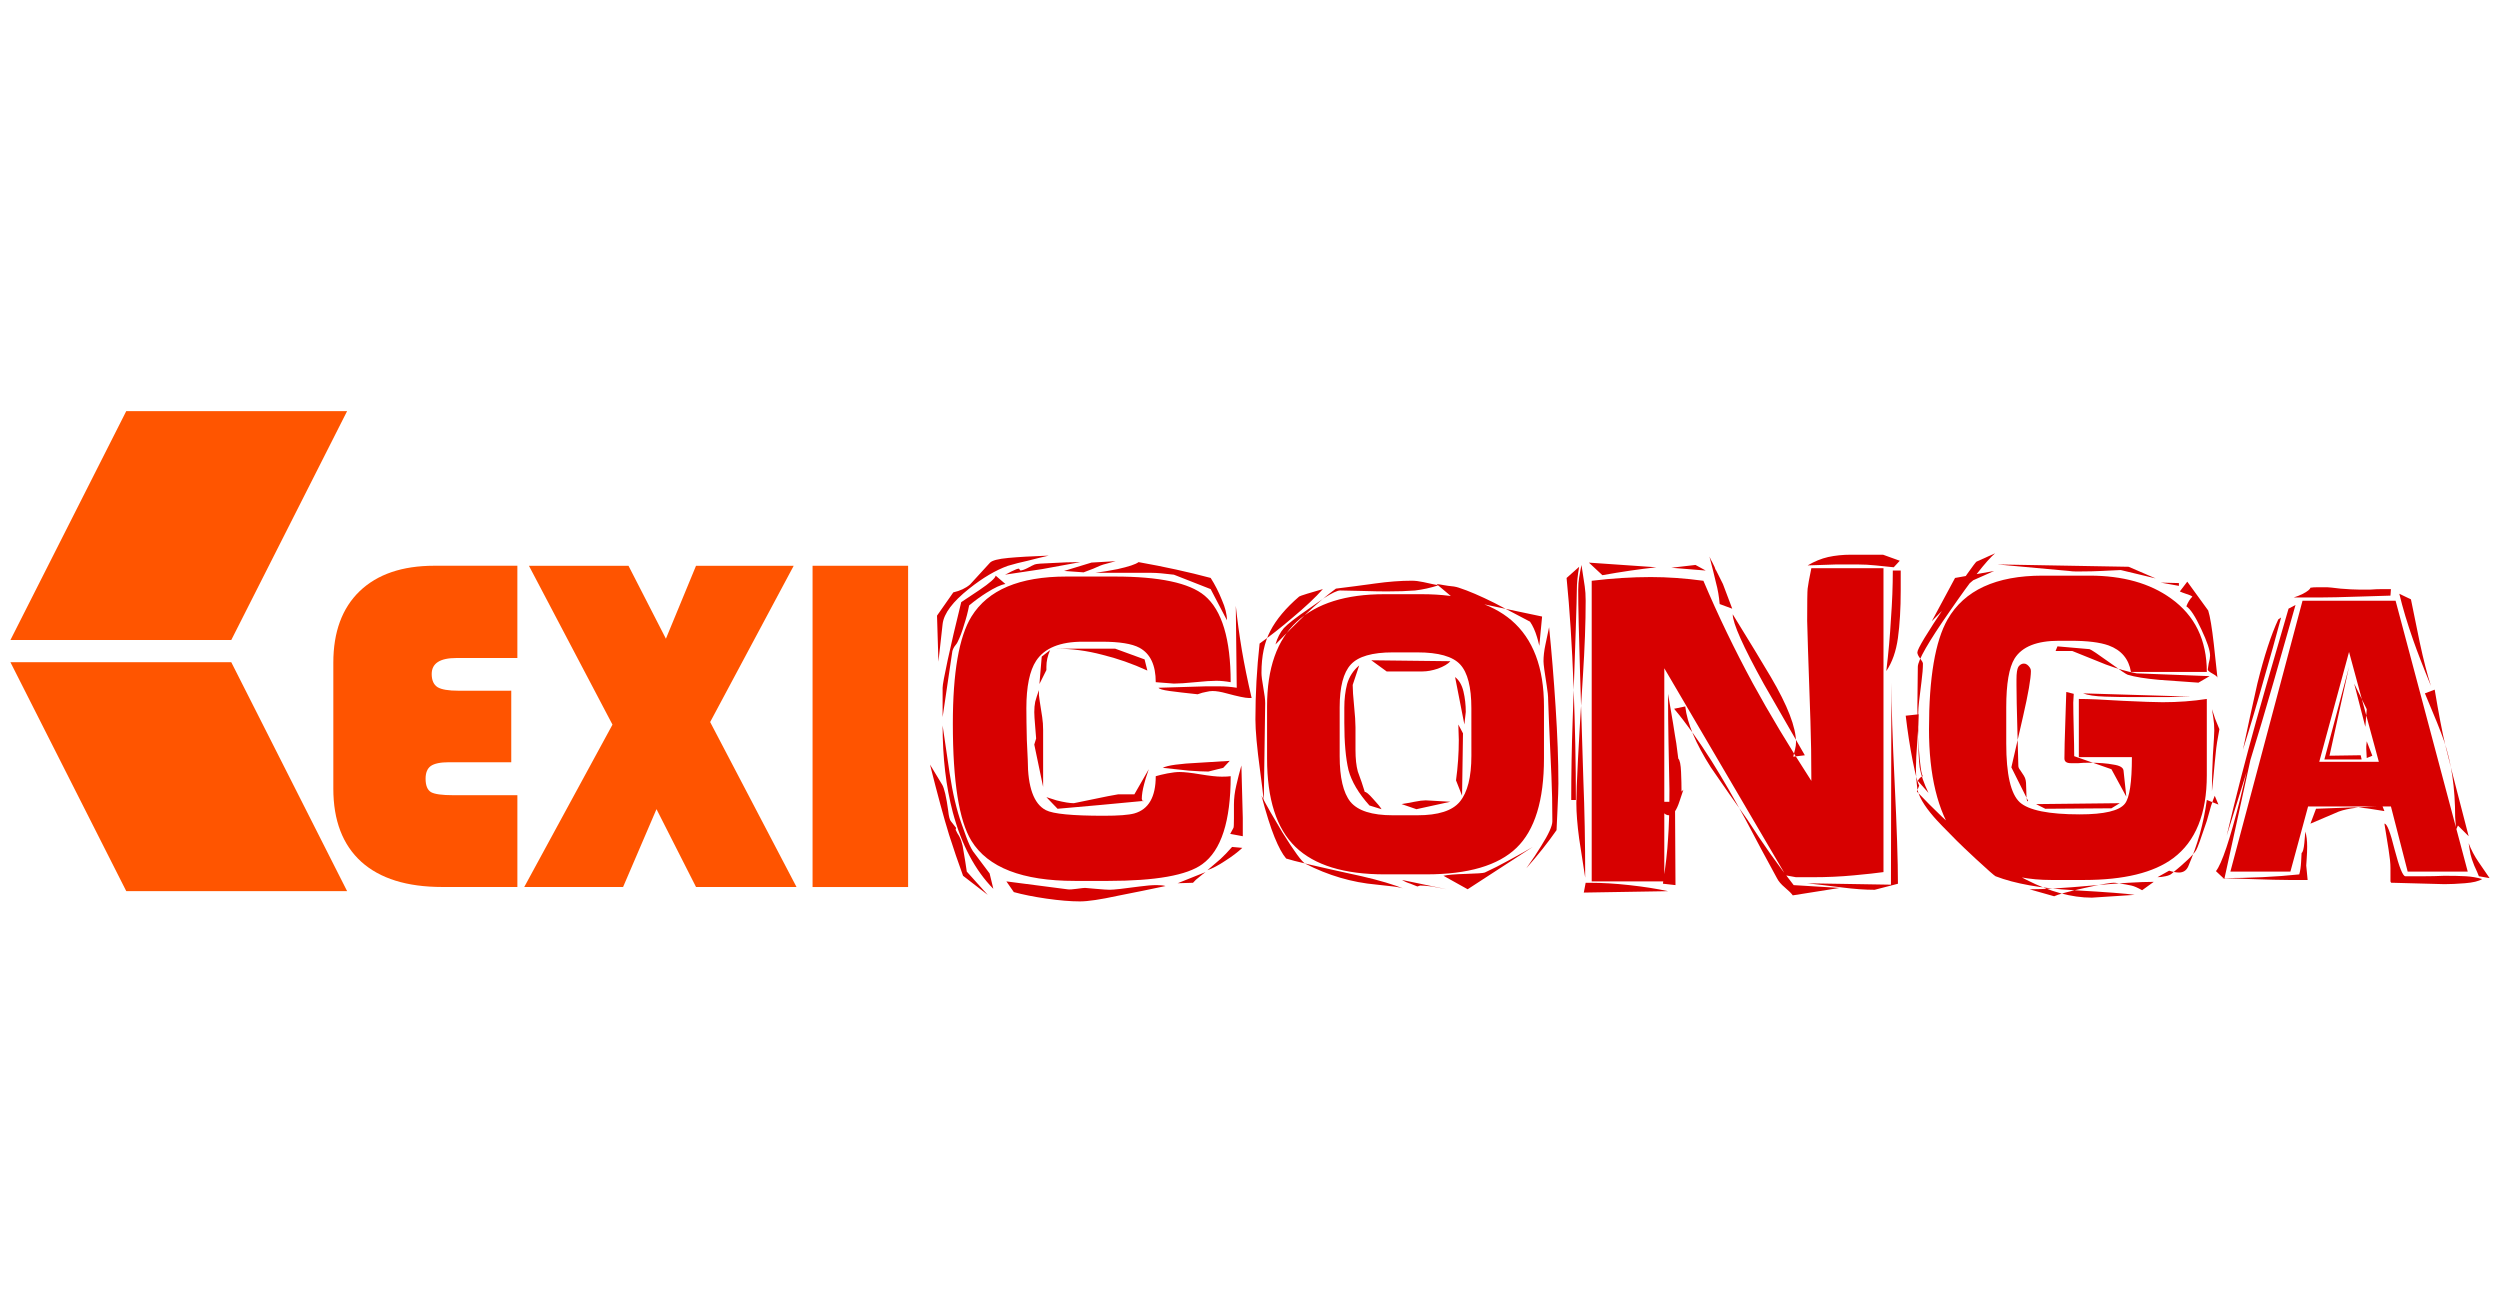
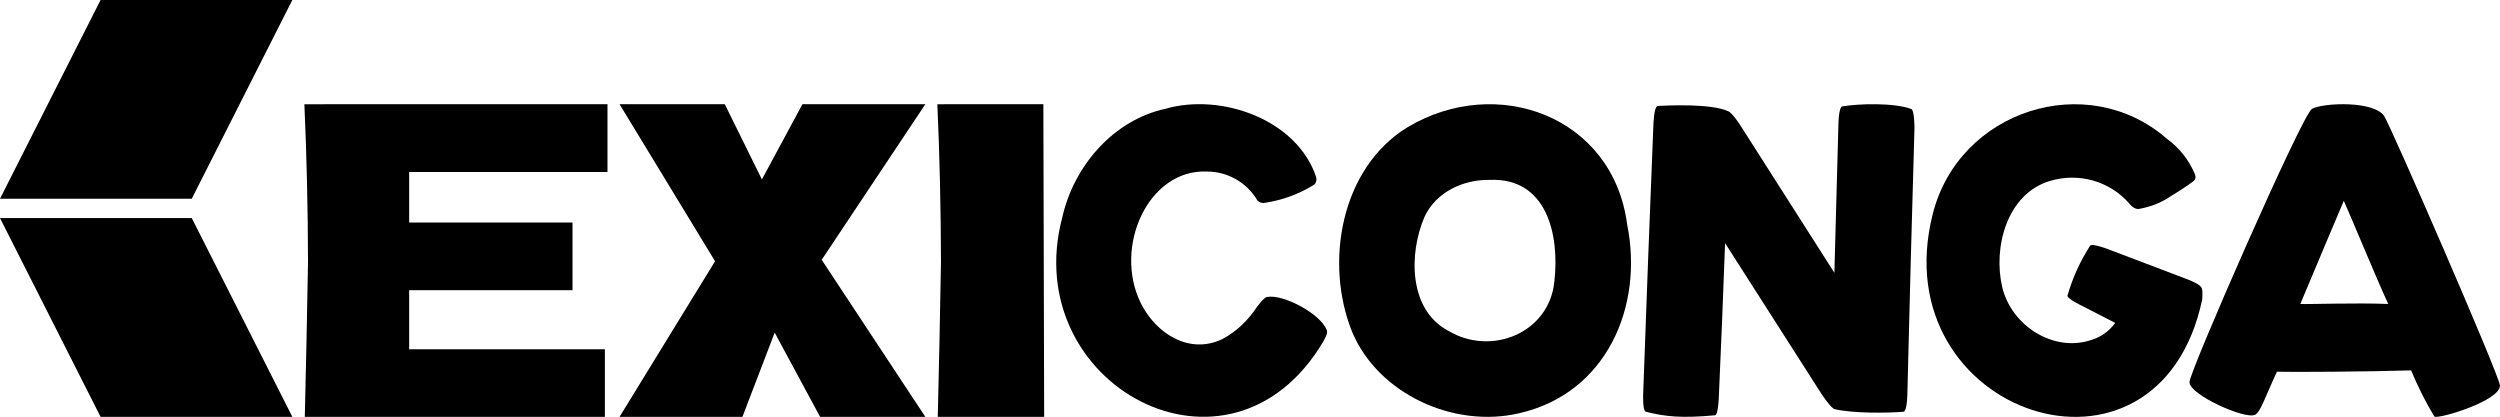
- <svg xmlns="http://www.w3.org/2000/svg" width="1200" height="630" version="1.1" viewBox="0 0 1125.007 590.616" id="svg30">
-   <defs id="defs34" />
-   <g transform="matrix(4.596788,0,0,4.596788,-505.8777,-547.6865)" id="g28" style="stroke-width:0.218">
-     <g id="lexi" style="stroke-width:0.218">
-       <path d="m 144.03,159.39 -11.339,22.409 h -21.62 L 122.41,159.39 Z" id="path4" style="fill:#ff5500;stroke-width:0.218" />
-       <path d="m 132.69,183.97 11.339,22.409 h -21.62 L 111.07,183.97 Z" id="path6" style="fill:#ff5500;stroke-width:0.218" />
-       <g id="g14" style="fill:#ff5400;stroke-width:0.218">
-         <path d="m 160.1,186.76 v 7.004 h -6.106 q -1.244,0 -1.774,0.369 -0.507,0.369 -0.507,1.244 0,0.991 0.53,1.313 0.53,0.3 2.166,0.3 h 6.29 v 8.986 h -7.35 q -5.184,0 -7.926,-2.465 -2.742,-2.488 -2.742,-7.165 v -12.326 q 0,-4.516 2.58,-7.004 2.603,-2.488 7.304,-2.488 h 8.133 v 9.032 h -5.967 q -2.419,0 -2.419,1.567 0,0.922 0.576,1.29 0.576,0.346 2.051,0.346 z" id="path8" style="stroke-width:0.218" />
-         <path d="m 187.75,174.53 -8.179,15.299 8.456,16.151 h -9.838 l -3.871,-7.626 -3.272,7.626 h -9.677 l 8.64,-15.898 -8.179,-15.552 h 9.746 l 3.663,7.142 2.949,-7.142 z" id="path10" style="stroke-width:0.218" />
-         <path d="m 198.95,174.53 v 31.45 h -9.354 v -31.45 z" id="path12" style="stroke-width:0.218" />
-       </g>
+ <svg id="title" alt="Lexiconga Logo" viewBox="0 0 158.68 26.458">
+   <g transform="translate(-30.83 -76.907)">
+     <g id="lexi">
+       <path d="m49.385 76.907-6.384 12.615h-12.172l6.384-12.615z" />
+       <path d="m43.002 90.75 6.384 12.615h-12.172l-6.384-12.615z" />
+       <path d="m97.054 83.522 0.051 19.844h-6.753c0.077-3.103 0.145-6.385 0.204-9.845-0.009-3.409-0.085-6.742-0.23-9.998z" />
+       <path d="m80.001 98.018-2.047 5.347h-7.8l6.062-9.876-6.062-9.968h6.679l2.356 4.775 2.573-4.775h7.8l-6.577 9.876 6.577 9.968h-6.679z" />
+       <path d="m69.388 83.522v4.304h-12.587v3.207h10.368v4.292h-10.368v3.749h12.422v4.292h-19.047c0.077-3.103 0.145-6.385 0.204-9.845-0.009-3.409-0.085-6.742-0.23-9.998z" />
    </g>
-     <g id="conga" style="fill:#d70000;stroke-width:0.218">
-       <path d="m 218.5,205.38 h -3.235 q -7.699,0 -10.114,-3.918 -1.822,-2.961 -1.822,-11.481 0,-7.517 1.822,-10.478 2.415,-3.918 9.294,-3.918 h 4.738 q 6.56,0 8.793,1.868 2.551,2.141 2.551,8.474 -0.774,-0.137 -1.412,-0.137 -0.683,0 -2.05,0.137 -1.367,0.137 -2.096,0.137 l -1.777,-0.137 q 0,-2.506 -1.595,-3.371 -1.093,-0.592 -3.69,-0.592 h -1.868 q -3.326,0 -4.556,1.868 -0.957,1.458 -0.957,4.647 0,1.185 0.046,3.098 0.091,1.913 0.091,1.959 0,4.009 1.777,4.92 1.048,0.547 5.649,0.547 2.187,0 3.007,-0.228 2.096,-0.592 2.096,-3.645 0.456,-0.137 1.139,-0.273 0.729,-0.137 1.185,-0.137 0.683,0 2.05,0.228 1.367,0.228 2.096,0.228 0.547,0 0.866,-0.046 0,6.606 -2.779,8.611 -2.232,1.64 -9.248,1.64 z m 3.007,-31.208 q 3.827,0.683 7.062,1.549 0.638,1.002 1.093,2.141 0.501,1.139 0.501,2.005 l -1.595,-3.052 -3.599,-1.412 q -1.458,-0.182 -2.187,-0.182 -0.683,0 -1.64,0 h -3.873 q 1.048,-0.137 2.187,-0.364 1.64,-0.364 2.05,-0.683 z m 10.797,13.303 q -0.501,0 -2.187,-0.456 -0.82,-0.228 -1.367,-0.228 -0.273,0 -0.638,0.091 -0.319,0.046 -0.82,0.228 -1.731,-0.182 -2.733,-0.319 -1.002,-0.137 -1.093,-0.319 l 4.556,-0.137 q 0.774,0 1.503,0 0.729,0 1.595,0.137 l -0.091,-8.018 q 0.228,2.141 0.592,4.328 0.364,2.141 0.957,4.692 h -0.273 z m -0.592,13.531 -1.23,-0.228 0.319,-0.592 q 0.046,-0.091 0.046,-0.911 v -1.367 q 0,-0.911 0.228,-1.868 0.228,-1.002 0.501,-1.959 l 0.137,5.148 v 1.777 z m -23.28,-25.604 q 0.137,-0.046 0.638,-0.319 0.547,-0.273 0.729,-0.273 l 0.137,0.182 q 0.228,0 0.683,-0.228 0.501,-0.273 0.729,-0.364 0.228,-0.091 1.686,-0.137 1.458,-0.091 2.779,-0.091 l -3.736,0.683 -3.645,0.547 z m 8.656,-0.592 -0.957,0.364 -1.913,-0.137 q 1.321,-0.41 2.688,-0.82 l 2.369,-0.137 q -0.547,0.137 -1.002,0.273 -0.41,0.091 -1.185,0.456 z m -5.786,14.032 q 0,-0.547 0.091,-1.002 0.137,-0.501 0.364,-1.139 v 0.501 q 0,0.137 0.319,2.141 0.091,0.592 0.091,1.276 v 5.558 l -0.866,-4.146 0.182,-0.592 q 0,-0.091 -0.091,-1.139 -0.091,-1.048 -0.091,-1.458 z m 0.729,-5.421 0.82,-0.638 q -0.364,0.82 -0.364,1.64 v 0.319 l -0.683,1.367 z m 0.456,13.759 q 0.182,0.045 1.002,0.319 1.093,0.273 1.686,0.273 l 3.326,-0.683 q 0.273,-0.046 1.002,-0.182 0.774,0 1.595,0 l 1.412,-2.46 q -0.364,1.048 -0.456,1.458 -0.228,0.866 -0.228,1.458 l 0.091,0.228 0.137,-0.046 q -4.237,0.41 -8.474,0.774 l -1.093,-1.139 z m 19.18,4.966 q -0.683,0.638 -1.686,1.276 -0.957,0.638 -1.731,0.911 0.41,-0.364 1.276,-1.093 0.501,-0.456 1.139,-1.185 l 1.002,0.091 z m -4.829,3.417 -1.503,0.046 2.733,-1.093 q -0.319,0.228 -0.638,0.501 -0.319,0.228 -0.592,0.547 z m -24.921,-21.64 -0.137,-4.51 1.595,-2.278 q 1.002,-0.228 1.64,-0.774 0.957,-1.048 1.959,-2.141 0.319,-0.319 1.777,-0.456 1.458,-0.137 3.964,-0.228 -1.002,0.228 -2.05,0.501 -1.048,0.228 -1.959,0.501 -1.777,0.638 -3.781,2.232 -2.415,1.913 -2.597,3.462 z m 5.376,22.233 q -2.688,-2.733 -3.964,-7.472 -1.002,-3.781 -1.002,-8.52 0.228,1.595 0.683,4.647 0.456,3.007 1.185,5.011 0.137,0.41 0.456,1.276 0.319,0.866 0.638,1.367 l 1.64,2.187 z m -4.966,-16.811 v -2.87 q 0,-0.41 0.501,-2.733 0.501,-2.324 1.321,-5.649 0.273,-0.182 1.777,-1.185 1.549,-1.048 1.595,-1.412 l 0.957,0.82 q -0.638,0.091 -1.868,0.866 -0.866,0.547 -1.686,1.23 -0.182,0.957 -0.501,1.913 -0.273,0.957 -0.638,1.686 0,0.046 -0.319,0.456 -0.137,0.228 -0.182,0.41 z m 20.957,16.447 q 0.592,0 0.866,0.091 -2.141,0.456 -4.692,0.957 -2.506,0.547 -3.69,0.547 -1.367,0 -3.28,-0.273 -1.868,-0.273 -3.189,-0.638 l -0.729,-1.048 5.968,0.774 q 0.273,0.046 0.911,-0.046 0.683,-0.091 0.82,-0.091 0.091,0 1.048,0.091 1.002,0.091 1.367,0.091 0.592,0 2.916,-0.319 1.002,-0.137 1.686,-0.137 z m -21.003,-9.841 q 0.319,0.547 0.592,2.551 0.091,0.866 0.273,1.048 l 0.501,0.638 -0.046,0.182 0.182,0.364 q 0.456,0.638 0.592,1.731 0.182,1.048 0.319,2.005 l 2.05,2.278 -2.415,-1.868 q -0.729,-2.005 -1.367,-4.009 -0.774,-2.506 -1.868,-6.879 l 1.185,1.959 z m 26.06,-1.276 q -0.683,0 -1.913,-0.091 -1.185,-0.137 -2.551,-0.273 0.683,-0.364 3.599,-0.501 2.916,-0.182 2.961,-0.182 l -0.638,0.683 -1.458,0.364 z m -9.112,-12.027 2.87,1.048 0.273,1.093 q -2.187,-1.002 -4.419,-1.549 -2.232,-0.592 -4.465,-0.592 z" id="path17" style="stroke-width:0.218" />
-       <path d="m 262.61,195.81 q 0,0.774 -0.091,2.642 -0.091,1.822 -0.091,1.959 -1.23,1.777 -2.961,3.736 0.911,-1.276 1.458,-2.187 1.093,-1.731 1.093,-2.415 0,-2.415 -0.091,-4.419 -0.319,-6.925 -0.319,-7.426 0,-0.592 -0.137,-1.412 -0.319,-1.959 -0.319,-2.415 0,-0.729 0.182,-1.595 0.182,-0.866 0.364,-1.731 0.364,3.554 0.638,7.79 0.273,4.191 0.273,7.472 z m -12.939,8.93 h -4.055 q -5.968,0 -8.747,-2.688 -2.779,-2.688 -2.779,-8.656 v -5.103 q 0,-5.604 2.916,-8.292 2.916,-2.688 8.565,-2.688 h 3.645 q 5.786,0 8.793,2.551 3.189,2.733 3.189,8.428 v 5.103 q 0,6.15 -2.688,8.747 -2.688,2.597 -8.838,2.597 z m 4.419,-16.264 q 0,-3.098 -1.093,-4.282 -1.093,-1.185 -4.191,-1.185 h -2.415 q -3.007,0 -4.1,1.185 -1.093,1.185 -1.093,4.191 v 4.784 q 0,3.143 1.048,4.465 1.093,1.321 4.146,1.321 h 2.415 q 3.052,0 4.146,-1.321 1.139,-1.367 1.139,-4.51 z m -1.23,-11.8 q 1.412,0.456 3.508,1.503 1.731,0.911 3.462,1.822 0.41,0.592 0.683,1.503 0.091,0.273 0.228,0.866 l 0.273,-2.87 q -3.052,-0.638 -5.832,-1.23 -2.733,-0.592 -3.098,-0.774 l -1.412,-1.185 q 0.547,0.091 1.139,0.182 0.638,0.046 1.048,0.182 z m -14.67,2.05 q -1.868,1.276 -2.46,1.913 -0.547,0.638 -0.82,1.595 1.503,-1.549 2.87,-2.87 1.731,-1.64 3.052,-2.597 1.868,-0.228 3.827,-0.501 1.959,-0.273 3.599,-0.273 0.501,0 1.139,0.137 0.638,0.137 1.458,0.319 -1.139,0.364 -2.278,0.501 -1.139,0.091 -2.779,0.091 -0.866,0 -2.415,-0.046 -1.503,-0.046 -2.141,-0.046 -0.41,0 -1.549,0.729 -0.774,0.547 -1.503,1.048 z m 17.221,25.832 q 1.093,-0.501 2.415,-1.23 1.595,-0.866 2.278,-1.276 l -6.378,4.146 -2.369,-1.321 q 0.592,-0.137 2.187,-0.182 1.64,-0.045 1.868,-0.137 z m -3.736,1.64 q -0.683,-0.137 -1.458,-0.273 -0.729,-0.091 -1.139,-0.091 l -0.273,0.091 q -0.228,-0.091 -0.683,-0.273 -0.456,-0.137 -0.82,-0.364 z m -18.315,-24.055 q 1.595,-1.139 3.189,-2.506 1.913,-1.595 3.007,-2.825 -0.82,0.228 -1.549,0.456 -0.729,0.228 -0.774,0.273 -1.959,1.686 -2.825,3.371 -0.866,1.64 -0.866,4.1 0,0.456 0.182,1.458 0.182,1.002 0.182,1.503 l -0.137,9.567 q -0.137,-1.276 -0.364,-2.961 -0.456,-3.371 -0.456,-5.011 0,-3.736 0.41,-7.426 z m 4.465,21.549 q 3.371,1.731 6.971,2.05 0.866,0.091 1.64,0.182 0.774,0.091 1.185,0.273 -1.686,-0.683 -4.282,-1.276 -6.469,-1.412 -7.38,-1.731 -0.547,-0.638 -1.139,-2.096 -0.592,-1.458 -1.276,-4.055 0.729,1.412 2.05,3.599 1.731,2.779 2.232,3.052 z m 14.989,-13.622 0.456,0.866 -0.091,6.105 -0.592,-1.503 q 0.273,-2.005 0.273,-3.964 l -0.046,-1.503 z m -0.319,-4.647 q 0.592,0.456 0.82,1.412 0.228,0.957 0.228,2.005 l -0.137,1.23 z m -10.023,0.774 q 0,0.683 0.137,2.05 0.137,1.367 0.137,2.096 v 2.187 q 0,1.321 0.228,2.141 0.41,1.093 0.683,2.005 0.182,-0.046 0.82,0.683 0.638,0.683 0.82,1.002 l -1.185,-0.364 q -1.595,-1.777 -2.05,-3.462 -0.41,-1.731 -0.41,-4.647 v -1.458 q 0,-1.276 0.273,-2.324 0.319,-1.093 1.185,-1.822 z m 9.567,-2.324 q -0.364,0.41 -1.23,0.729 -0.82,0.273 -1.503,0.273 h -3.508 l -1.503,-1.093 7.745,0.091 z m -4.784,13.986 q 0.592,-0.091 1.276,-0.228 0.683,-0.137 1.093,-0.137 l 2.415,0.137 -3.326,0.729 z" id="path19" style="stroke-width:0.218" />
-       <path d="m 287.51,205.02 q -0.82,0 -1.64,0 -0.683,-0.137 -1.002,-0.182 l -11.891,-20.274 v 20.866 h -7.107 v -29.431 q 3.052,-0.364 5.786,-0.364 2.46,0 5.148,0.364 2.141,5.057 4.829,10.023 2.415,4.419 5.74,9.567 0,-3.28 -0.091,-5.877 -0.319,-9.157 -0.319,-9.795 0,-2.733 0.045,-3.144 0.046,-0.456 0.364,-2.005 h 7.062 v 29.75 q -0.957,0.137 -2.916,0.319 -1.913,0.182 -4.009,0.182 z m -10.114,-31.39 q 0.091,0.228 0.319,0.638 0.228,0.41 0.319,0.774 l -0.046,-0.182 q 0.228,0.456 0.729,1.458 0.456,1.23 0.911,2.415 l -1.23,-0.456 q -0.091,-1.093 -0.364,-2.096 -0.228,-1.002 -0.638,-2.551 z m 18.725,1.367 v 1.959 q 0,2.642 -0.273,4.647 -0.273,1.959 -1.139,3.235 0.319,-2.642 0.456,-5.103 0.182,-2.46 0.182,-4.738 z m -0.957,30.752 0.046,-19.772 q 0,3.28 0.319,9.841 0.319,6.561 0.319,9.841 l -2.278,0.592 q -1.412,0 -3.189,-0.228 -1.777,-0.228 -3.417,-0.41 l 8.2,0.137 z m -8.428,-12.665 q -2.005,-3.462 -4.009,-6.971 -3.052,-5.513 -3.052,-6.834 2.415,3.918 3.736,6.15 2.46,4.191 2.46,6.378 0,0.319 -0.091,0.683 -0.091,0.364 -0.182,0.729 l 1.139,-0.137 z m -14.533,-18.406 q -2.506,0.273 -5.285,0.774 l -1.321,-1.23 z m 3.827,-0.228 1.002,0.547 -3.371,-0.273 z m 5.103,24.966 q 2.187,3.417 4.51,6.378 l 4.51,0.273 -4.601,0.729 q -0.182,-0.273 -0.774,-0.774 -0.547,-0.456 -0.774,-0.911 -1.549,-2.825 -3.052,-5.695 -1.731,-3.189 -3.326,-5.74 -1.959,-3.098 -3.69,-5.148 l 1.093,-0.228 q 0.273,2.46 2.506,5.968 1.777,2.597 3.599,5.148 z m -15.9,5.649 q -0.273,-1.777 -0.592,-3.827 -0.273,-2.05 -0.273,-3.462 0,-2.46 0.638,-12.392 0.273,-4.237 0.273,-7.426 0,-0.82 -0.091,-1.412 -0.091,-0.592 -0.319,-2.096 -0.137,0.638 -0.228,1.23 -0.091,0.547 -0.091,1.23 0,2.324 0.182,8.201 0.182,5.877 0.319,10.342 0.182,4.465 0.182,9.613 z m 7.608,0.592 q 0.41,-2.642 0.501,-4.374 0.137,-1.777 0.137,-4.875 -0.046,-2.324 -0.091,-4.647 -0.045,-2.369 -0.045,-4.692 0.638,3.69 0.683,4.1 0.091,0.364 0.319,2.232 0.228,0.228 0.273,1.321 0.045,1.048 0.045,1.913 l 0.182,-0.182 q -0.182,0.547 -0.364,1.093 -0.456,1.412 -1.002,1.412 -0.41,0 -0.592,-0.319 -0.137,-0.364 -0.137,-0.774 v -0.228 h 1.276 l 0.046,8.155 -1.23,-0.137 z m -8.428,-28.747 q 0,1.276 -0.41,12.848 -0.137,3.873 -0.137,7.699 h 0.456 q 0,-5.148 -0.228,-11.162 -0.228,-6.014 -0.683,-10.57 l 1.23,-1.093 q -0.228,1.276 -0.228,2.278 z m 0.683,29.613 0.182,-0.957 h 0.501 q 1.731,0 3.781,0.228 2.096,0.228 3.781,0.592 z m 29.294,-33.076 1.64,0.592 -0.592,0.638 q -0.866,-0.091 -1.777,-0.182 -0.911,-0.091 -1.686,-0.091 h -2.232 l -2.733,0.091 q 1.002,-0.592 2.005,-0.82 1.048,-0.228 2.232,-0.228 z" id="path21" style="stroke-width:0.218" />
-       <path d="m 314.06,205.29 h -3.189 q -6.469,0 -9.431,-4.282 -2.551,-3.69 -2.551,-10.478 0,-7.563 1.822,-10.752 2.46,-4.282 9.294,-4.282 h 4.601 q 4.875,0 7.973,2.232 3.508,2.506 3.508,7.198 h -7.426 q -0.319,-1.913 -2.187,-2.597 -1.276,-0.456 -3.69,-0.456 H 311.6 q -3.235,0 -4.328,1.731 -0.82,1.321 -0.82,4.784 v 3.554 q 0,4.51 1.321,5.74 1.321,1.185 5.877,1.185 3.599,0 4.419,-1.048 0.683,-0.866 0.683,-4.556 h -5.194 v -5.695 q 1.412,0 4.282,0.182 2.87,0.137 3.918,0.137 2.278,0 4.328,-0.319 v 7.472 q 0,5.649 -3.28,8.109 -2.87,2.141 -8.747,2.141 z m 10.114,-29.203 2.05,2.825 q 0.273,0.866 0.547,3.28 0.137,1.321 0.364,3.371 0.046,-0.182 -0.456,-0.456 -0.501,-0.273 -0.501,-0.41 0,-0.091 0.091,-0.592 0.137,-0.501 0.137,-0.774 0,-0.774 -0.866,-2.597 -0.866,-1.868 -1.458,-2.232 0.228,-0.592 0.592,-0.957 -0.182,-0.137 -0.638,-0.273 -0.41,-0.137 -0.592,-0.228 l 0.729,-0.957 z m -3.098,-0.319 -3.417,-0.82 q -0.957,0.046 -1.913,0.091 -0.957,0.046 -1.913,0.046 -0.319,0 -0.638,0 -0.273,0 -0.592,-0.046 l -7.016,-0.638 12.848,0.228 2.642,1.139 z m 2.278,0.456 v 0.273 l -1.777,-0.319 1.777,0.046 z m 3.964,14.305 -0.137,0.774 q -0.182,0.911 -0.319,2.506 -0.137,1.549 -0.273,2.779 v -0.364 q 0,-1.185 0.091,-3.144 0.137,-2.005 0.137,-2.415 0,-0.683 -0.091,-1.23 -0.091,-0.547 -0.137,-0.866 0.137,0.41 0.319,0.957 0.228,0.547 0.41,1.002 z m -16.037,-7.654 h 1.64 q 1.549,0.638 3.28,1.321 1.731,0.638 3.007,0.866 l 4.784,0.182 2.369,0.091 -1.093,0.638 q -1.777,-0.137 -3.827,-0.273 -2.05,-0.182 -3.098,-0.501 -0.182,-0.046 -1.822,-1.23 -1.64,-1.185 -1.913,-1.276 l -3.143,-0.273 z m -8.064,-6.925 q -0.683,0.547 -2.05,1.959 -1.002,1.048 -2.005,2.05 1.139,-2.096 2.278,-4.237 l 3.827,-0.683 z m 8.93,17.449 q 0,-1.093 0.091,-3.69 0.091,-2.642 0.091,-2.825 l 0.729,0.182 -0.046,0.866 q 0,0.866 0.046,2.597 0.046,1.731 0.046,2.642 l 3.645,1.276 1.458,2.688 -0.273,-2.551 q -0.046,-0.456 -1.002,-0.592 -0.911,-0.182 -2.415,-0.182 -0.547,0 -1.002,0.046 -0.41,0 -0.729,0 -0.638,0 -0.638,-0.456 z m 11.207,11.162 q 0.638,0 0.911,-0.592 0.683,-1.595 1.139,-3.189 0.456,-1.64 0.683,-3.326 l 1.139,0.456 -0.364,-0.866 q -0.137,0.319 -0.364,1.002 -0.182,0.683 -0.41,1.458 -0.866,2.597 -1.048,2.87 -0.41,0.683 -2.369,2.278 -0.182,0.182 -0.638,0.273 -0.41,0.091 -0.774,0.091 l 1.139,-0.638 q 0.547,0.182 0.957,0.182 z m -15.718,-10.433 q 0,-0.228 -0.091,-3.417 -0.091,-3.189 -0.091,-4.51 v -0.547 q 0,-0.911 0.182,-1.23 0.228,-0.319 0.547,-0.319 0.319,0 0.592,0.41 0.091,0.137 0.091,0.319 0,1.093 -0.774,4.465 -1.093,4.829 -1.139,4.966 l 1.64,3.28 -0.091,0.046 q -0.091,-0.319 -0.091,-1.139 0,-0.82 -0.091,-1.048 -0.046,-0.228 -0.501,-0.866 -0.182,-0.228 -0.182,-0.41 z m 1.093,12.073 q 2.05,0 6.105,-0.364 4.055,-0.364 6.059,-0.364 l -1.139,0.82 q -0.638,-0.364 -1.048,-0.456 -0.364,-0.091 -1.595,-0.273 -0.501,-0.046 -2.961,0.501 -2.46,0.547 -3.007,0.82 z m -10.433,-11.071 q -0.319,0.091 -0.501,0.456 l 1.048,1.185 q -0.683,-1.412 -0.866,-2.506 -0.137,-1.139 -0.137,-3.007 v -2.415 q 0,-0.592 0.319,-3.007 0.137,-1.048 0.137,-1.731 0,-0.137 -0.273,-0.501 -0.273,-0.364 -0.273,-0.592 0,-0.501 2.825,-4.692 2.688,-3.964 2.961,-4.191 l 1.822,-0.82 q -1.276,1.093 -4.419,5.649 -3.143,4.51 -3.143,5.467 l -0.046,3.964 q 0,1.321 0.137,3.918 0.182,2.597 0.41,2.825 z m -1.686,-5.923 q 0.273,2.324 0.683,4.419 0.41,2.05 0.638,2.415 l -0.228,0.592 q 2.46,2.597 4.829,4.601 3.098,2.642 5.923,4.055 3.417,1.731 6.378,1.731 l 4.191,-0.273 q -1.139,-0.182 -5.968,-0.456 -4.829,-0.273 -7.654,-1.367 -0.182,-0.091 -1.913,-1.686 -1.321,-1.23 -1.868,-1.777 -1.777,-1.777 -2.278,-2.369 -1.412,-1.64 -1.595,-2.733 -0.137,-1.093 -0.137,-2.05 0,-0.866 0.137,-2.642 0.137,-1.777 0.137,-2.597 z m 12.756,8.656 8.201,-0.091 -0.82,0.501 -6.469,0.046 -0.911,-0.456 z m 4.601,-10.843 10.57,0.319 q -1.002,0 -2.232,0.046 -1.185,0 -2.642,0 h -0.957 q -1.139,0 -2.597,-0.046 -1.458,-0.046 -2.141,-0.319 z" id="path23" style="stroke-width:0.218" />
-       <path d="m 345.75,204.47 -1.64,-6.378 h -8.109 l -1.731,6.378 h -5.877 l 7.062,-26.515 h 9.112 l 7.062,26.515 z m -5.74,-21.504 -2.916,10.752 h 5.832 z m -2.141,-6.333 q 0.182,0 1.321,0.137 1.139,0.091 1.777,0.091 0.592,0 1.139,0 0.592,-0.046 1.185,-0.046 h 0.82 l -0.046,0.638 q -0.182,0 -2.961,0.091 -2.733,0.091 -3.964,0.091 h -2.551 q 0.456,-0.137 0.911,-0.364 0.683,-0.364 0.729,-0.592 0.273,-0.046 0.683,-0.046 0.41,0 0.957,0 z m 7.062,0.638 1.139,0.547 q 0.592,2.825 0.866,4.237 0.547,2.551 1.093,4.237 -1.093,-2.642 -1.731,-4.465 -0.866,-2.46 -1.367,-4.556 z m 5.74,22.688 -0.182,0.41 q -0.046,-0.592 -0.091,-1.23 0,-4.282 -1.093,-7.472 -0.456,-1.321 -1.868,-4.647 l 0.957,-0.364 q 0.592,3.554 1.048,5.467 0.228,1.002 2.278,8.884 l -1.048,-1.048 z m 1.048,1.731 q 0.364,0.957 0.957,1.822 0.957,1.412 1.093,1.595 l -1.048,-0.182 q -0.137,-0.364 -0.456,-1.048 -0.273,-0.683 -0.364,-1.093 -0.091,-0.456 -0.182,-1.093 z m -17.631,-22.962 0.683,-0.364 q -1.002,3.554 -2.141,7.517 -1.276,4.419 -2.232,7.517 -0.41,1.321 -2.369,7.563 1.321,-5.604 2.87,-11.162 0.456,-1.686 3.189,-11.071 z m 6.287,19.454 q 0.866,0 1.959,0.182 0.364,0.046 1.139,0.182 l -0.182,-0.456 q -2.916,0 -4.282,0.501 -0.319,0.137 -2.779,1.185 l 0.547,-1.458 z m -13.394,6.242 q 0.866,-1.093 2.369,-7.062 0.957,-3.964 1.913,-7.973 l -3.462,15.809 z m 6.105,-24.647 0.273,-0.182 q -0.774,2.916 -1.731,6.196 -0.911,3.28 -2.005,6.743 0.683,-3.235 1.412,-6.469 1.002,-4.055 2.05,-6.287 z m 10.387,20 q 0.364,-0.046 1.002,2.551 0.683,2.597 1.048,2.597 0.866,0 1.822,0 0.957,0 2.005,-0.046 1.321,0 2.096,0.046 0.82,0.046 1.595,0.273 -0.501,0.319 -1.686,0.41 -1.139,0.091 -2.005,0.091 l -5.103,-0.137 q -0.137,0.046 -0.182,-0.137 0,-0.182 0,-0.638 v -0.683 q 0,-0.638 -0.182,-1.777 -0.182,-1.185 -0.41,-2.551 z m -7.745,0.774 q 0.182,0.592 0.182,1.458 0,0.547 -0.046,1.185 -0.045,0.638 -0.045,0.683 l 0.137,1.412 h -1.868 q -1.139,0 -3.781,-0.091 -2.642,-0.091 -2.825,-0.091 4.237,0 7.654,-0.364 0.137,-0.456 0.182,-1.23 0.046,-0.774 0.046,-0.866 0.182,-0.091 0.273,-1.002 0.091,-0.957 0.091,-1.093 z m 6.014,-11.982 -1.23,-2.506 1.093,4.237 z m 0.547,4.556 -0.547,0.228 -0.046,-0.866 v -0.273 l 0.046,-0.501 z m -2.278,-8.702 -1.913,8.702 3.052,-0.046 0.091,0.41 h -3.645 l 2.415,-9.066 z" id="path25" style="stroke-width:0.218" />
+     <g id="conga">
+       <path d="m182.16 84.27c-0.655-0.968-3.816-0.854-4.585-0.456-0.626 0.37-7.774 16.687-7.774 17.342-0.029 0.797 3.531 2.392 4.157 2.079 0.342-0.142 0.683-1.224 1.395-2.734 0.854 0.029 5.866 0 8.514-0.085 0.427 1.025 0.911 1.993 1.481 2.933 0.285 0.171 4.243-1.025 4.157-1.993-0.114-0.797-6.92-16.43-7.347-17.085zm-5.325 11.931c1.224-2.933 2.762-6.549 2.762-6.549 0.484 1.082 2.107 5.012 2.819 6.549-2.107-0.085-5.04 0.028-5.581 0z" />
+       <path d="m170.53 95.127c-0.108-0.217-0.92-0.514-0.92-0.514l-5.061-1.922s-0.947-0.352-1.056-0.189c-0.623 0.974-1.11 2.03-1.435 3.167-0.054 0.189 0.92 0.65 0.92 0.65 0.568 0.298 1.543 0.785 2.111 1.083-0.379 0.514-0.893 0.893-1.516 1.083-2.409 0.812-5.088-0.92-5.657-3.356-0.595-2.517 0.298-5.927 3.031-6.739 1.813-0.541 3.762 0 5.007 1.407 0 0 0.271 0.379 0.595 0.379 0.785-0.135 1.489-0.406 2.138-0.866 0.244-0.135 1.001-0.623 1.353-0.893 0.217-0.162 0.135-0.379 0.081-0.514-0.379-0.866-0.974-1.624-1.759-2.192-5.061-4.412-13.208-1.813-14.859 4.791-3.221 12.721 14.318 18.594 17.106 5.413 0.027-0.352 0.027-0.731-0.081-0.785z" />
+       <path d="m152.15 83.828c-1.124-0.421-3.399-0.337-4.382-0.169-0.253 0.056-0.253 1.236-0.253 1.236-0.084 3.062-0.169 6.264-0.253 9.326-1.966-3.09-4.017-6.293-5.984-9.383 0 0-0.506-0.787-0.758-0.871-1.096-0.506-3.849-0.365-4.466-0.337-0.253 0.028-0.281 1.236-0.281 1.236-0.225 5.618-0.449 11.377-0.646 16.995 0 0-0.056 1.124 0.169 1.18 1.208 0.309 2.275 0.421 4.382 0.225 0.225 0 0.253-1.236 0.253-1.236 0.14-3.146 0.281-6.545 0.393-9.691 2.023 3.146 4.101 6.433 6.124 9.579 0 0 0.506 0.758 0.73 0.899 0.028 0.028 0.056 0.056 0.084 0.056 1.18 0.281 3.371 0.253 4.382 0.169 0.253-0.028 0.253-1.236 0.253-1.236 0.14-5.562 0.281-11.208 0.449-16.771 0 0 0-1.124-0.197-1.208z" />
+       <path d="m134.11 91.164c-0.891-6.875-8.267-9.575-13.946-6.179-4.231 2.589-5.289 8.601-3.507 12.999 1.67 3.953 6.486 6.124 10.605 5.15 5.511-1.253 7.905-6.736 6.848-11.969zm-4.621 3.591c-0.306 3.285-4.008 4.788-6.736 3.145-2.533-1.336-2.505-4.927-1.503-7.237 0.724-1.559 2.45-2.366 4.12-2.338 3.646-0.167 4.454 3.479 4.12 6.43z" />
+       <path d="m115.04 97.845c-0.39-1.002-2.728-2.283-3.786-2.088-0.223 0.028-0.64 0.64-0.668 0.668-0.557 0.835-1.28 1.531-2.171 2.004-2.088 1.002-4.203-0.334-5.178-2.283-1.754-3.563 0.473-8.518 4.203-8.351 1.308 0 2.533 0.696 3.201 1.837 0.139 0.139 0.334 0.195 0.529 0.139 1.058-0.167 2.06-0.529 2.978-1.086 0.195-0.084 0.278-0.306 0.223-0.529-1.197-3.647-6.013-5.372-9.576-4.343-3.312 0.724-5.818 3.647-6.542 6.903-2.812 10.606 10.606 17.899 16.563 7.878 0.167-0.306 0.306-0.557 0.223-0.752z" />
    </g>
  </g>
</svg>
